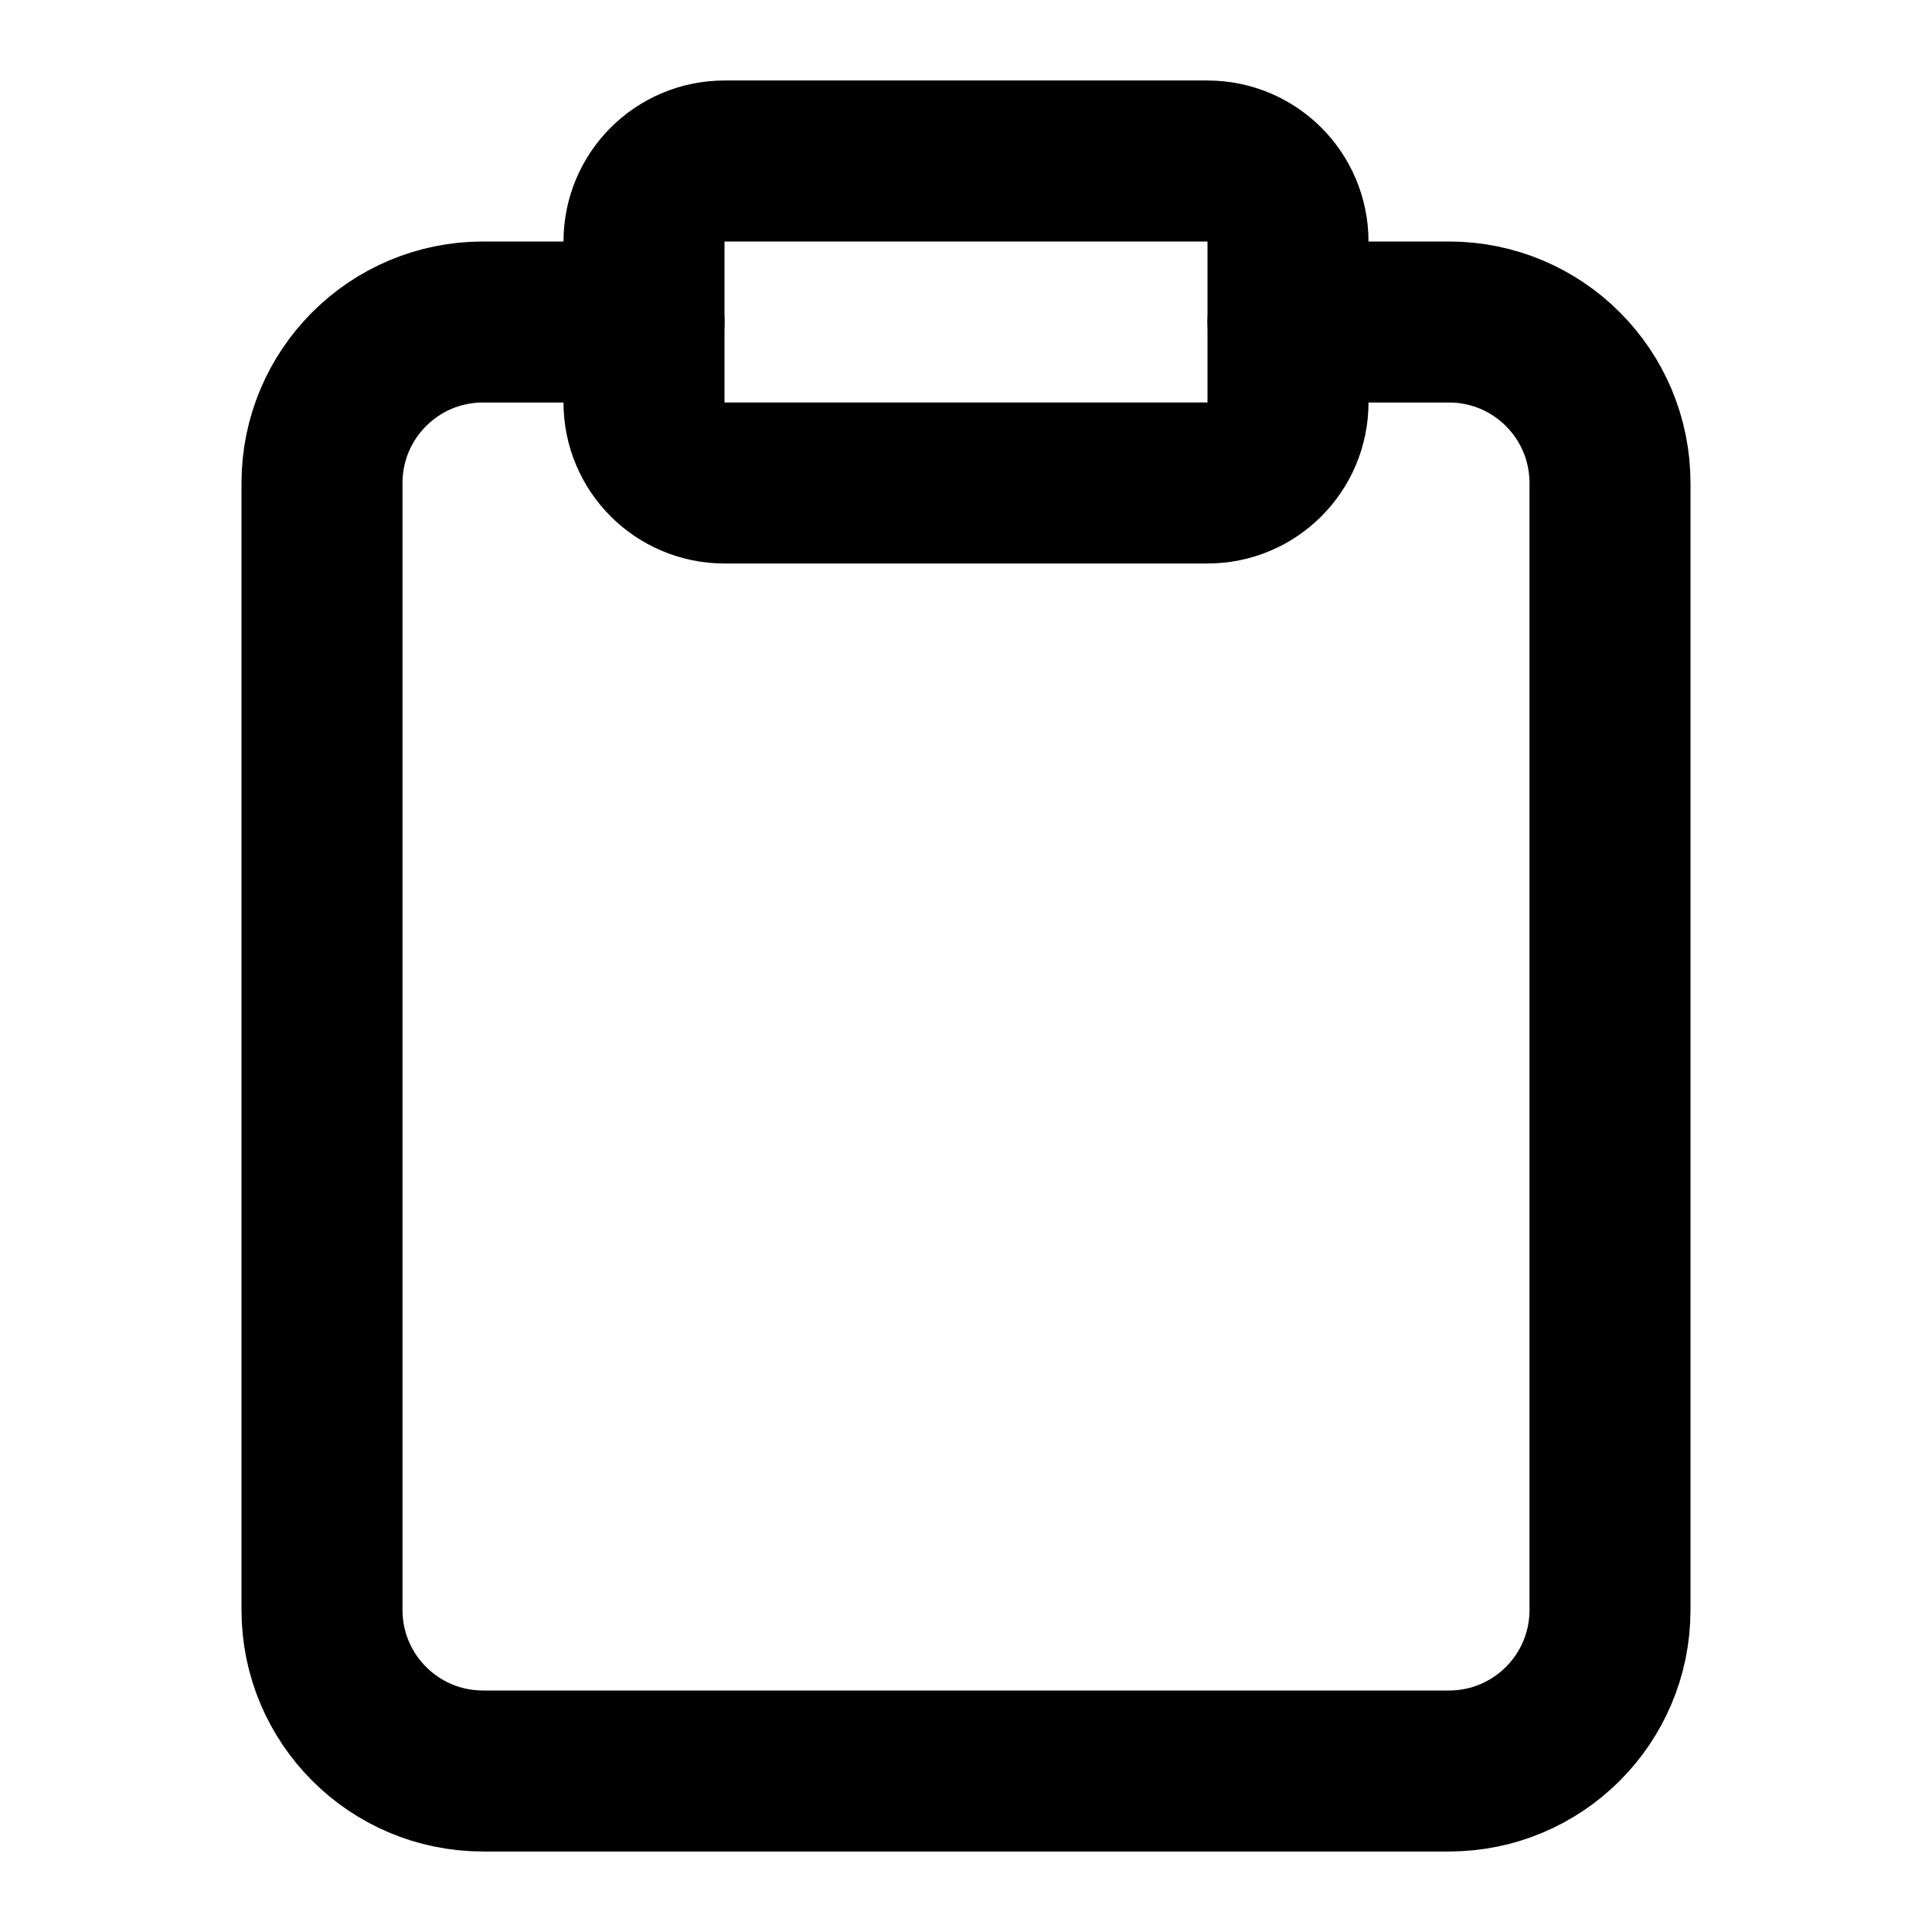
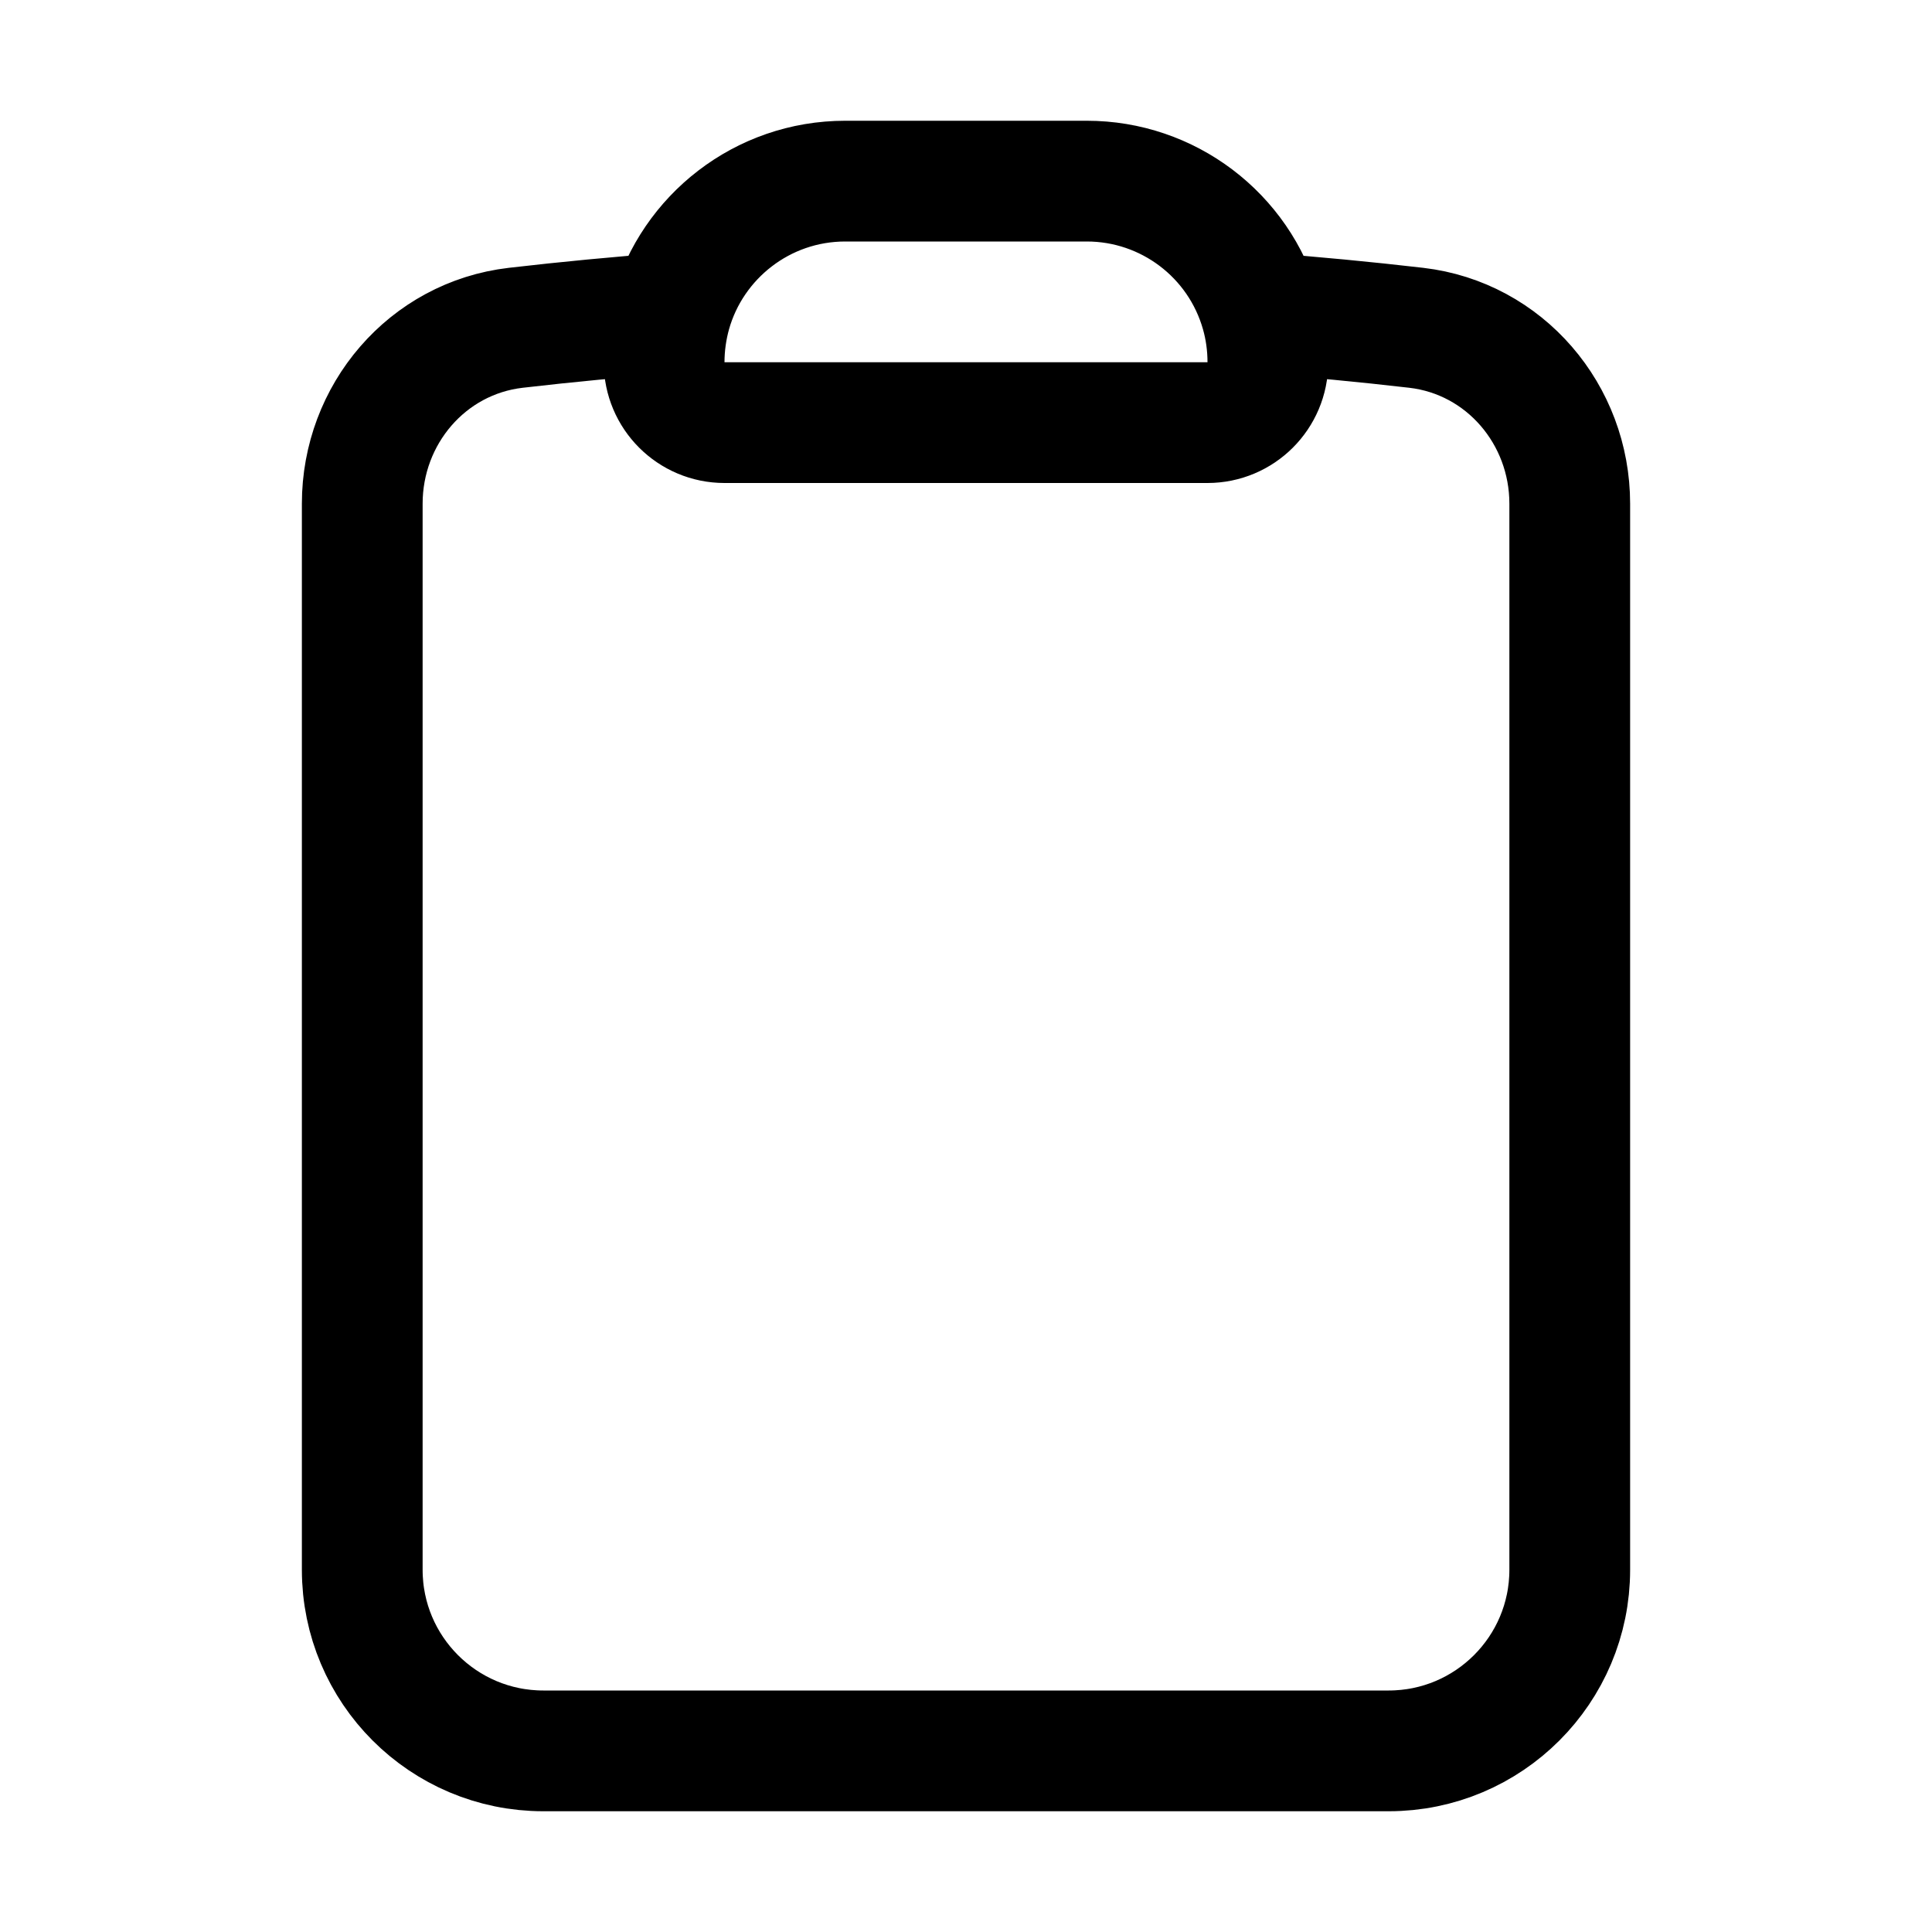
- <svg xmlns="http://www.w3.org/2000/svg" width="24" height="24" viewBox="0 0 24 24" fill="none" stroke="currentColor" stroke-width="2" stroke-linecap="round" stroke-linejoin="round" class="lucide lucide-clipboard">
-   <rect width="8" height="4" x="8" y="2" rx="1" ry="1" />
-   <path d="M16 4h2a2 2 0 0 1 2 2v14a2 2 0 0 1-2 2H6a2 2 0 0 1-2-2V6a2 2 0 0 1 2-2h2" />
+ <svg xmlns="http://www.w3.org/2000/svg" fill="none" viewBox="0 0 24 24" stroke-width="1.5" stroke="currentColor" class="size-6">
+   <path stroke-linecap="round" stroke-linejoin="round" d="M15.666 3.888A2.25 2.25 0 0 0 13.5 2.25h-3c-1.03 0-1.9.693-2.166 1.638m7.332 0c.055.194.084.4.084.612v0a.75.75 0 0 1-.75.75H9a.75.75 0 0 1-.75-.75v0c0-.212.03-.418.084-.612m7.332 0c.646.049 1.288.11 1.927.184 1.1.128 1.907 1.077 1.907 2.185V19.5a2.25 2.25 0 0 1-2.25 2.25H6.75A2.25 2.25 0 0 1 4.5 19.5V6.257c0-1.108.806-2.057 1.907-2.185a48.208 48.208 0 0 1 1.927-.184" />
</svg>
